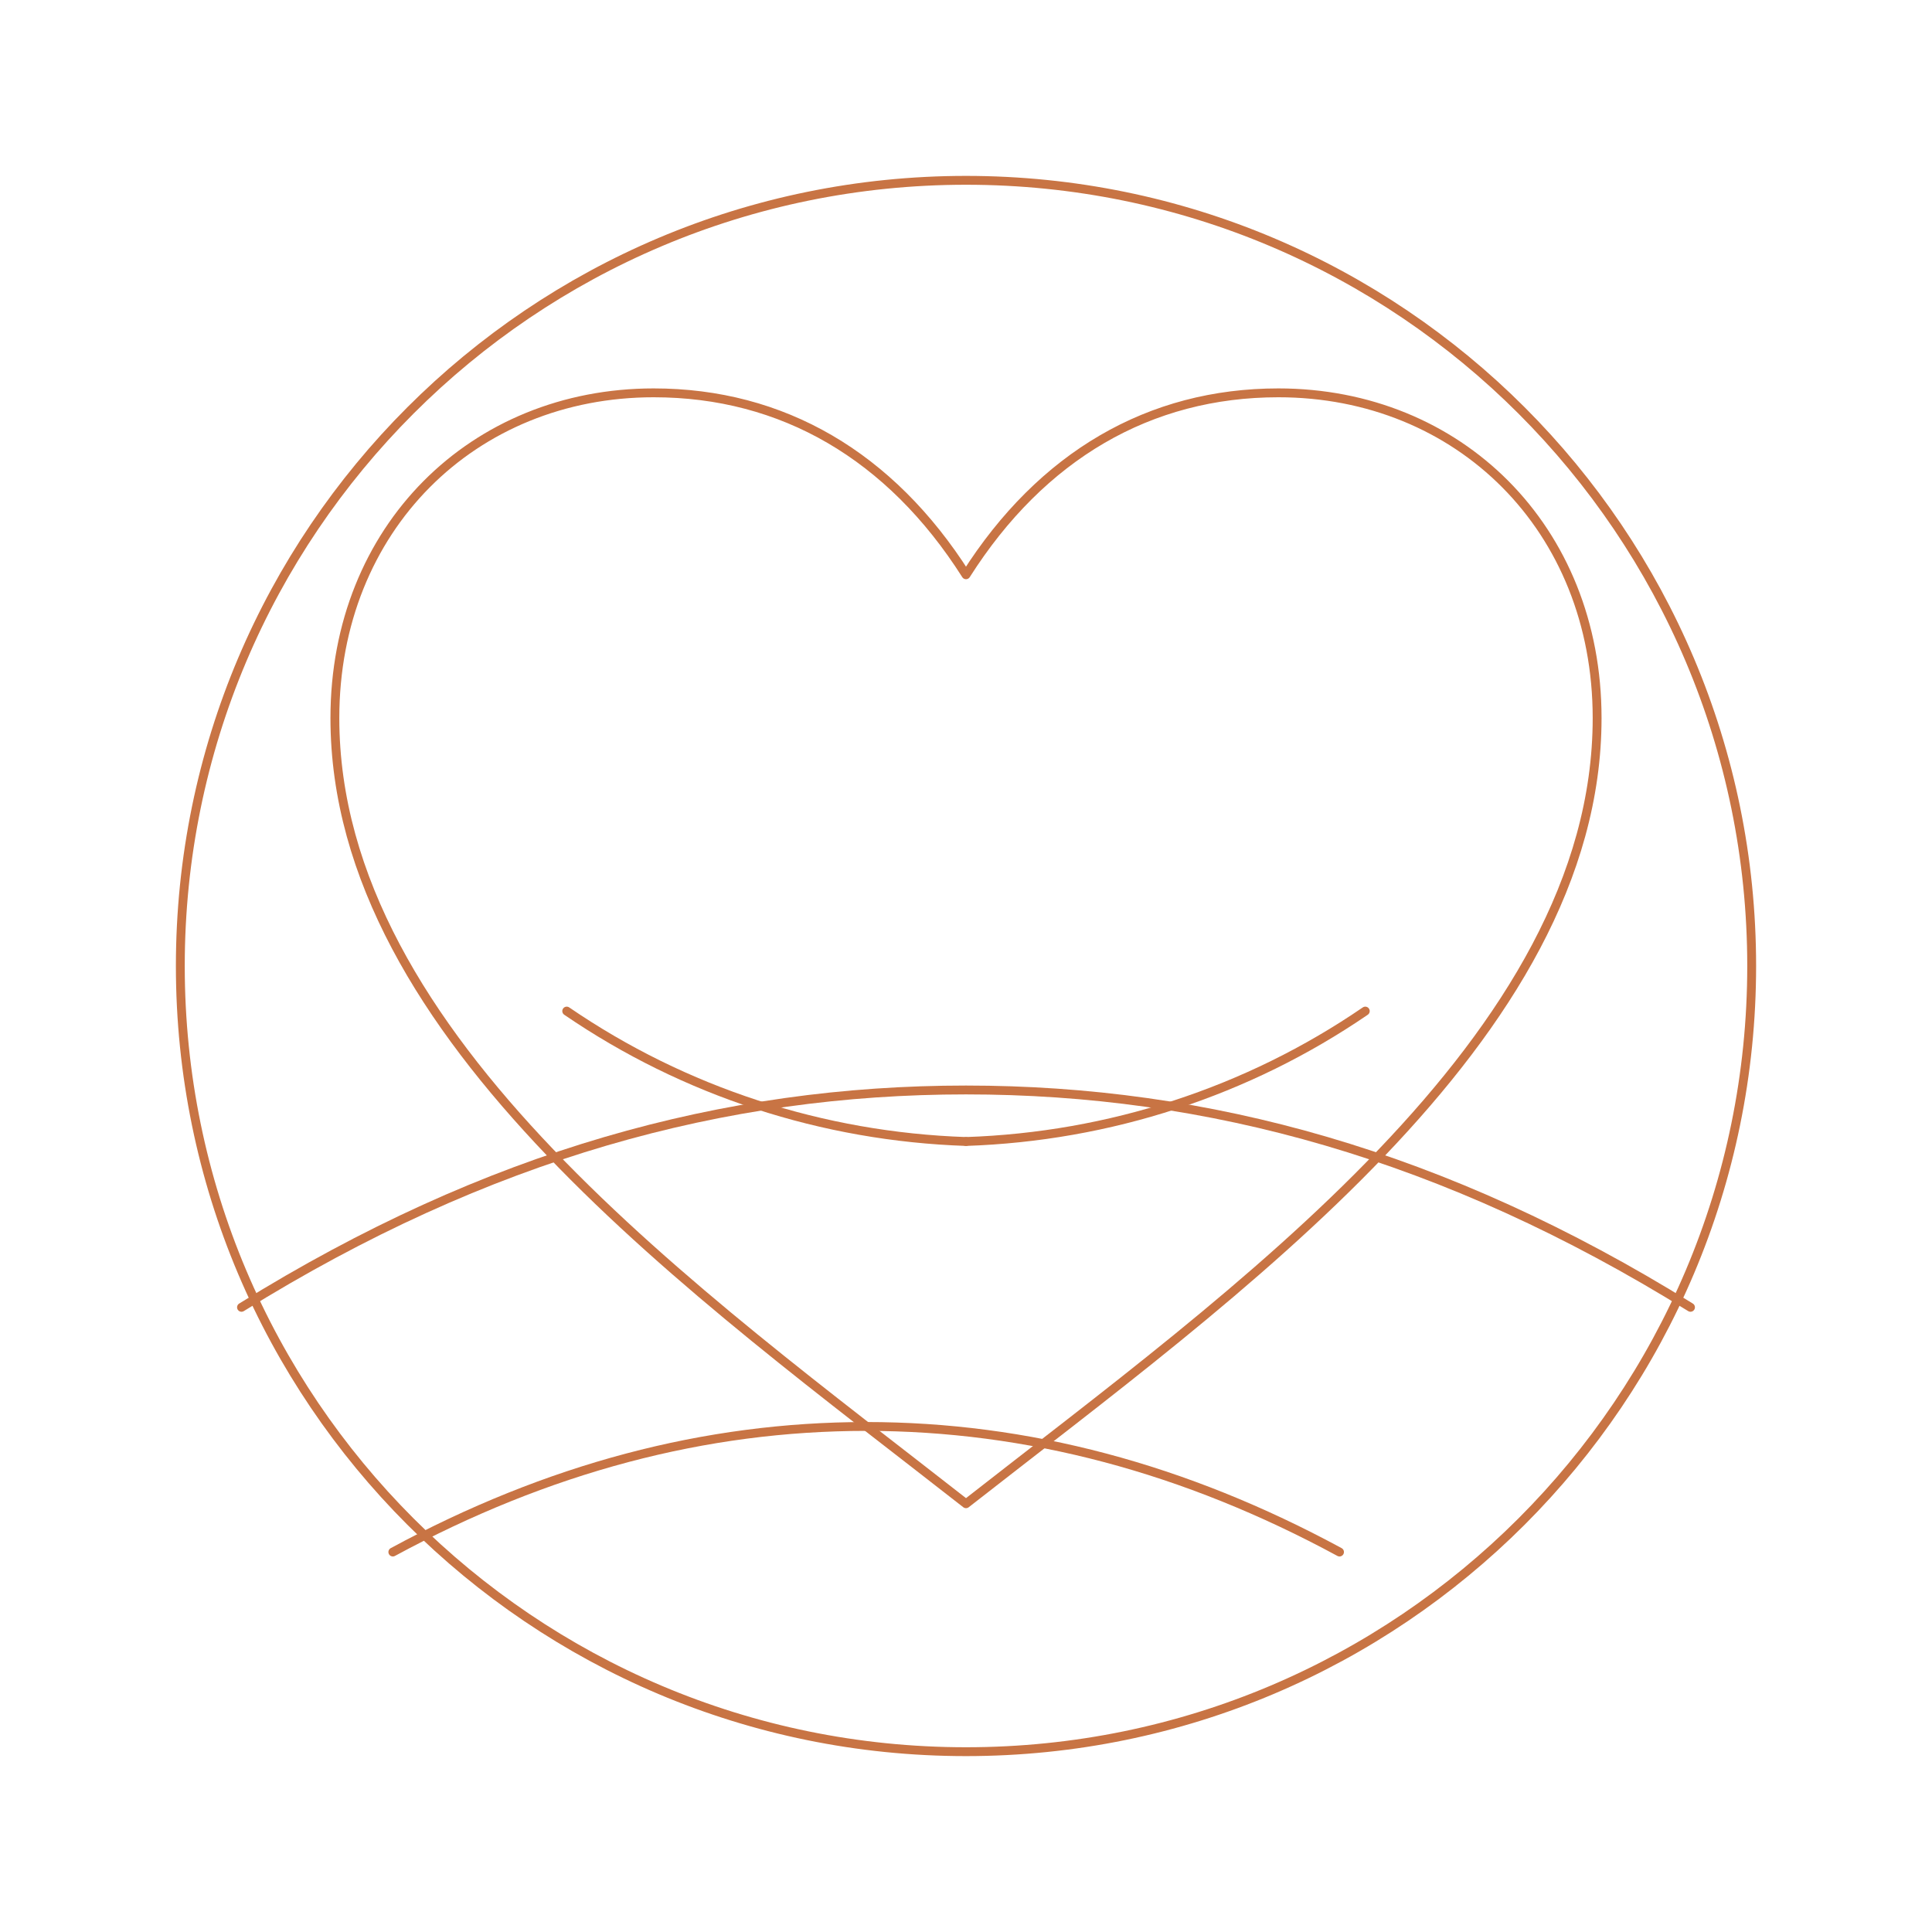
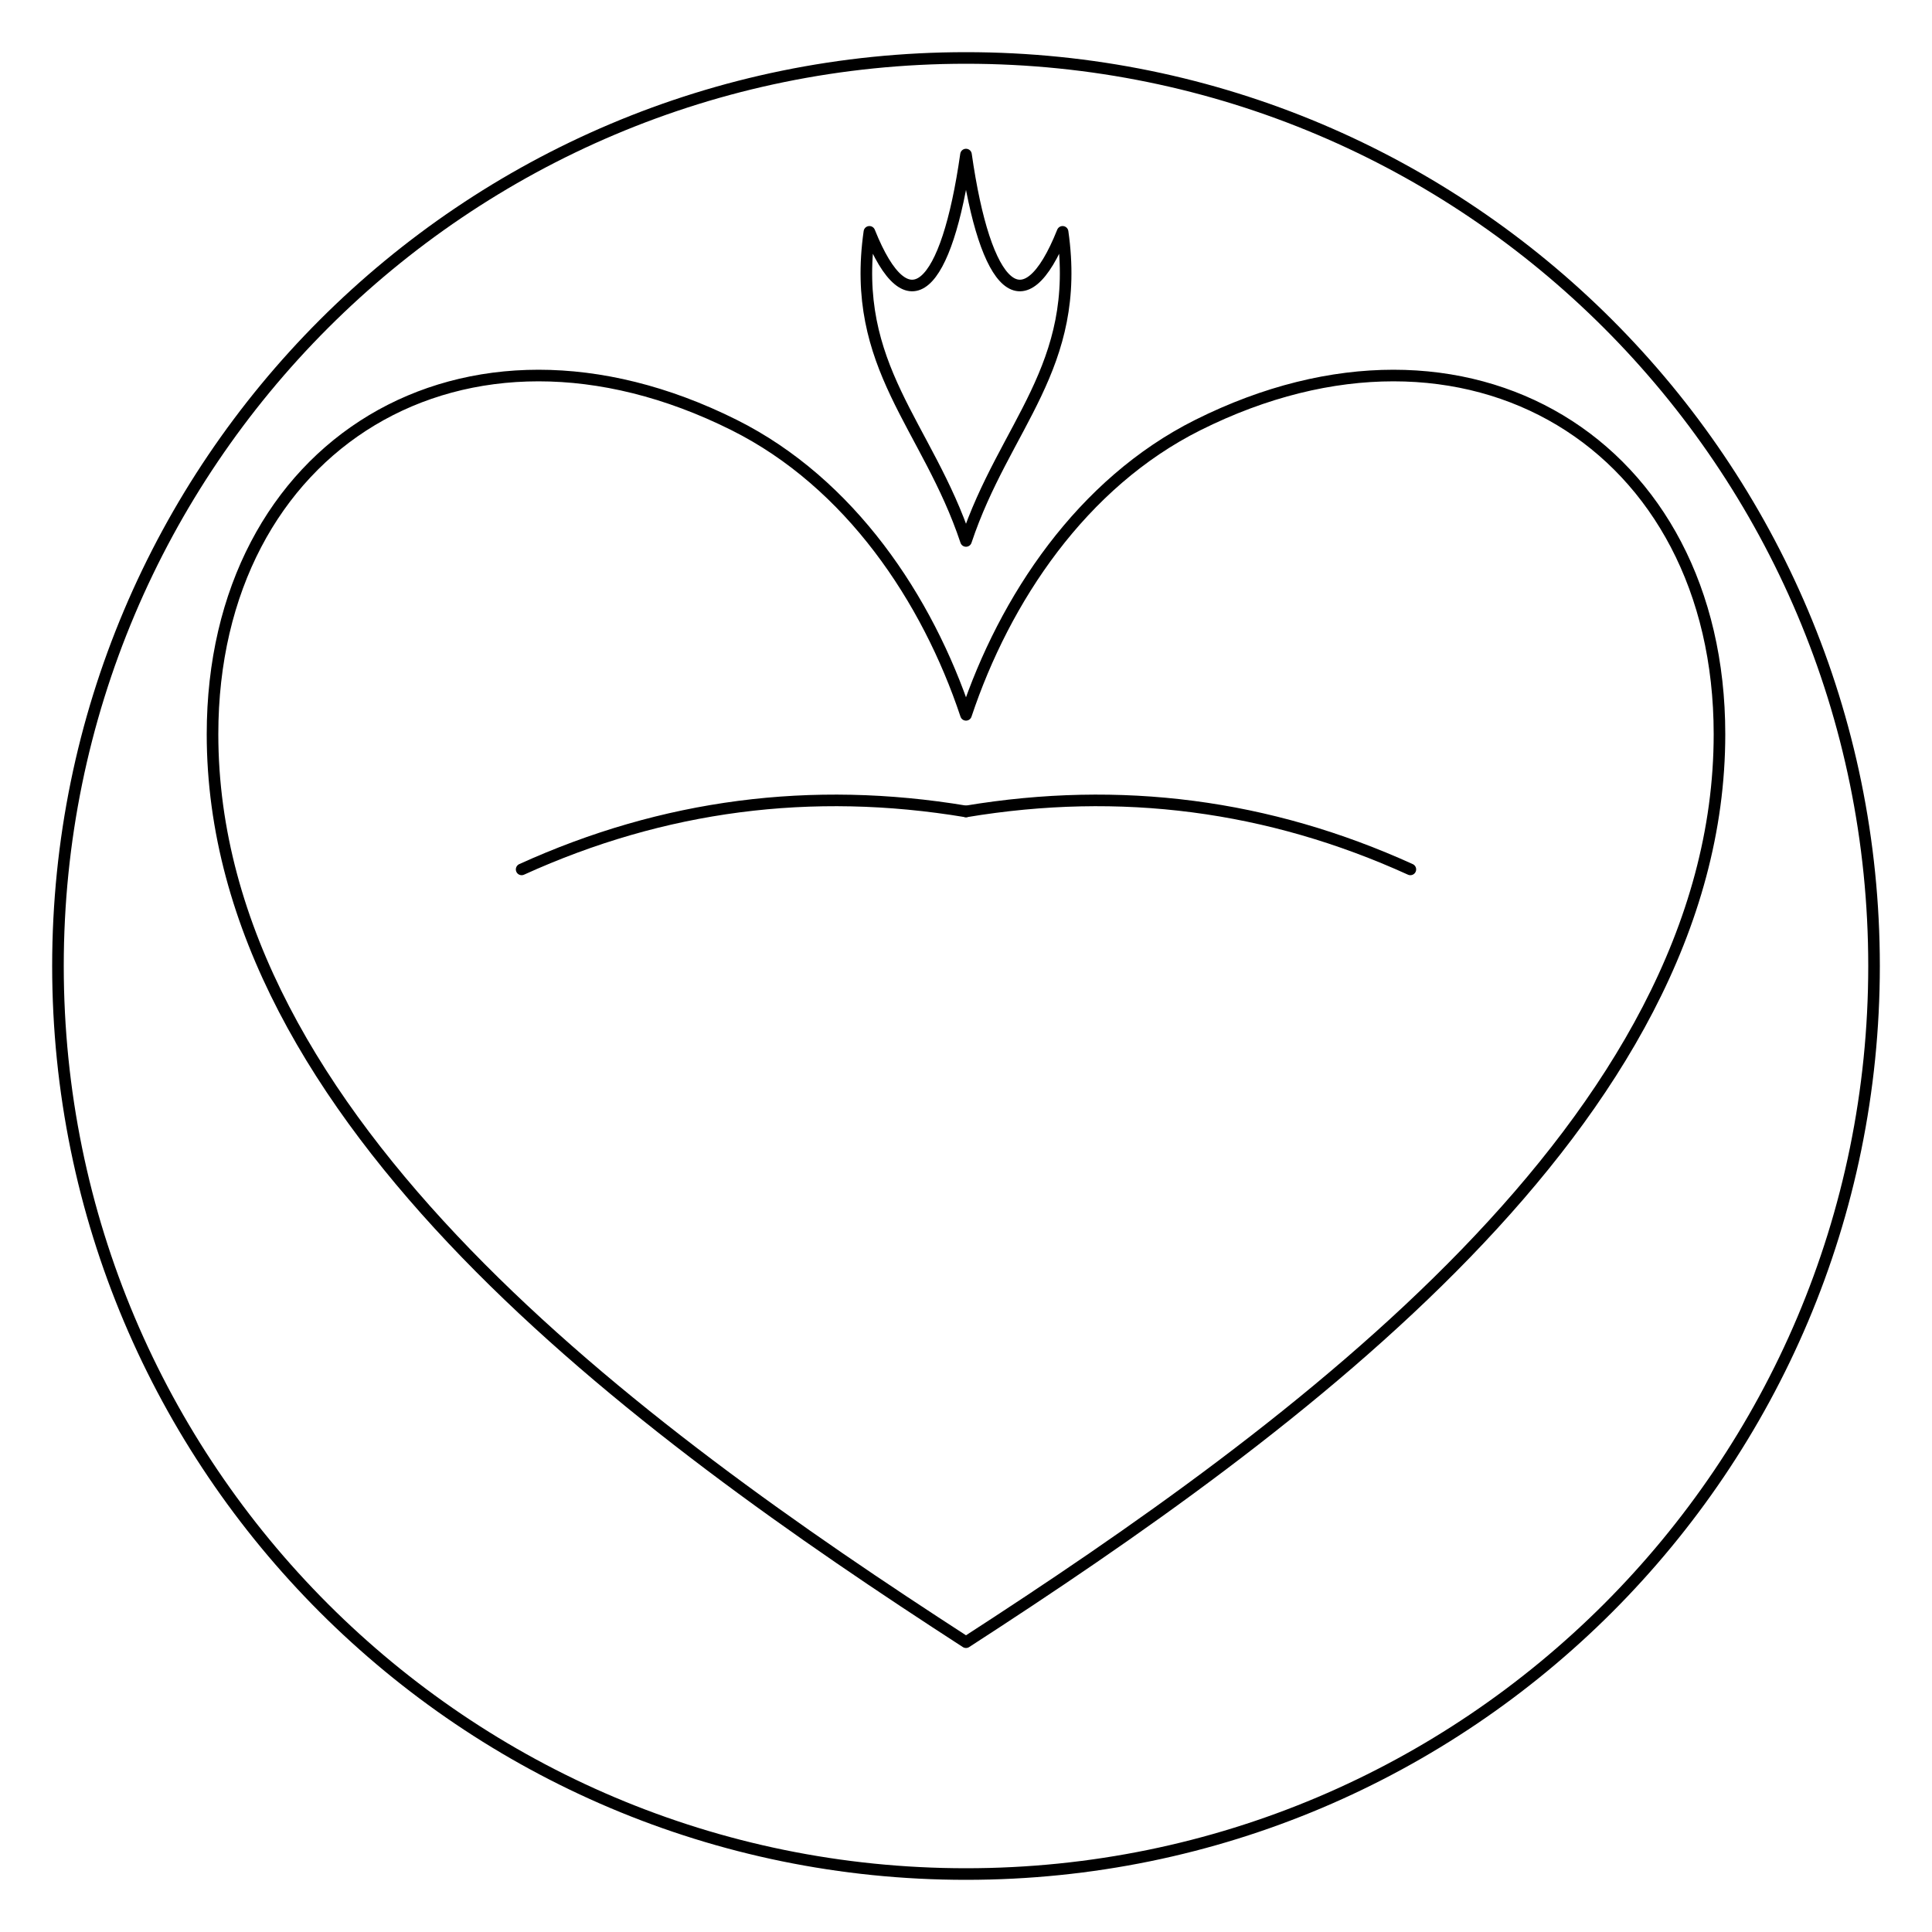
- <svg xmlns="http://www.w3.org/2000/svg" viewBox="0 0 1200 1200" fill="none">
-   <g stroke="#c87444" stroke-width="5.5" stroke-linecap="round" stroke-linejoin="round">
-     <path d="M600 934c-166-130-392-289-392-488 0-118 86-202 198-202 80 0 147 39 194 113 47-74 114-113 194-113 112 0 198 84 198 202 0 199-226 358-392 488Z" />
-     <path d="M352 628c73 50 159 78 248 81" />
-     <path d="M848 628c-73 50-159 78-248 81" />
-     <path d="M244 964c96-52 194-78 294-78 100 0 198 26 294 78" />
-     <path d="M150 812c153-95 300-135 450-135 150 0 297 40 450 135" />
-     <circle cx="600" cy="600" r="488" />
-   </g>
+ <svg xmlns="http://www.w3.org/2000/svg" viewBox="0 0 200 200" fill="none" stroke="currentColor" stroke-width="1.2" stroke-linecap="round" stroke-linejoin="round">
+   <circle cx="100" cy="100" r="94" />
+   <path d="M100 170 C66 148 22 116 22 76 C22 46 48 30 76 44 C88 50 96 62 100 74 C104 62 112 50 124 44 C152 30 178 46 178 76 C178 116 134 148 100 170Z" />
+   <path d="M100 56 C96 44 88 38 90 24 C94 34 98 30 100 16 C102 30 106 34 110 24 C112 38 104 44 100 56Z" />
+   <path d="M54 90 Q76 80 100 84" />
+   <path d="M146 90 Q124 80 100 84" />
</svg>
